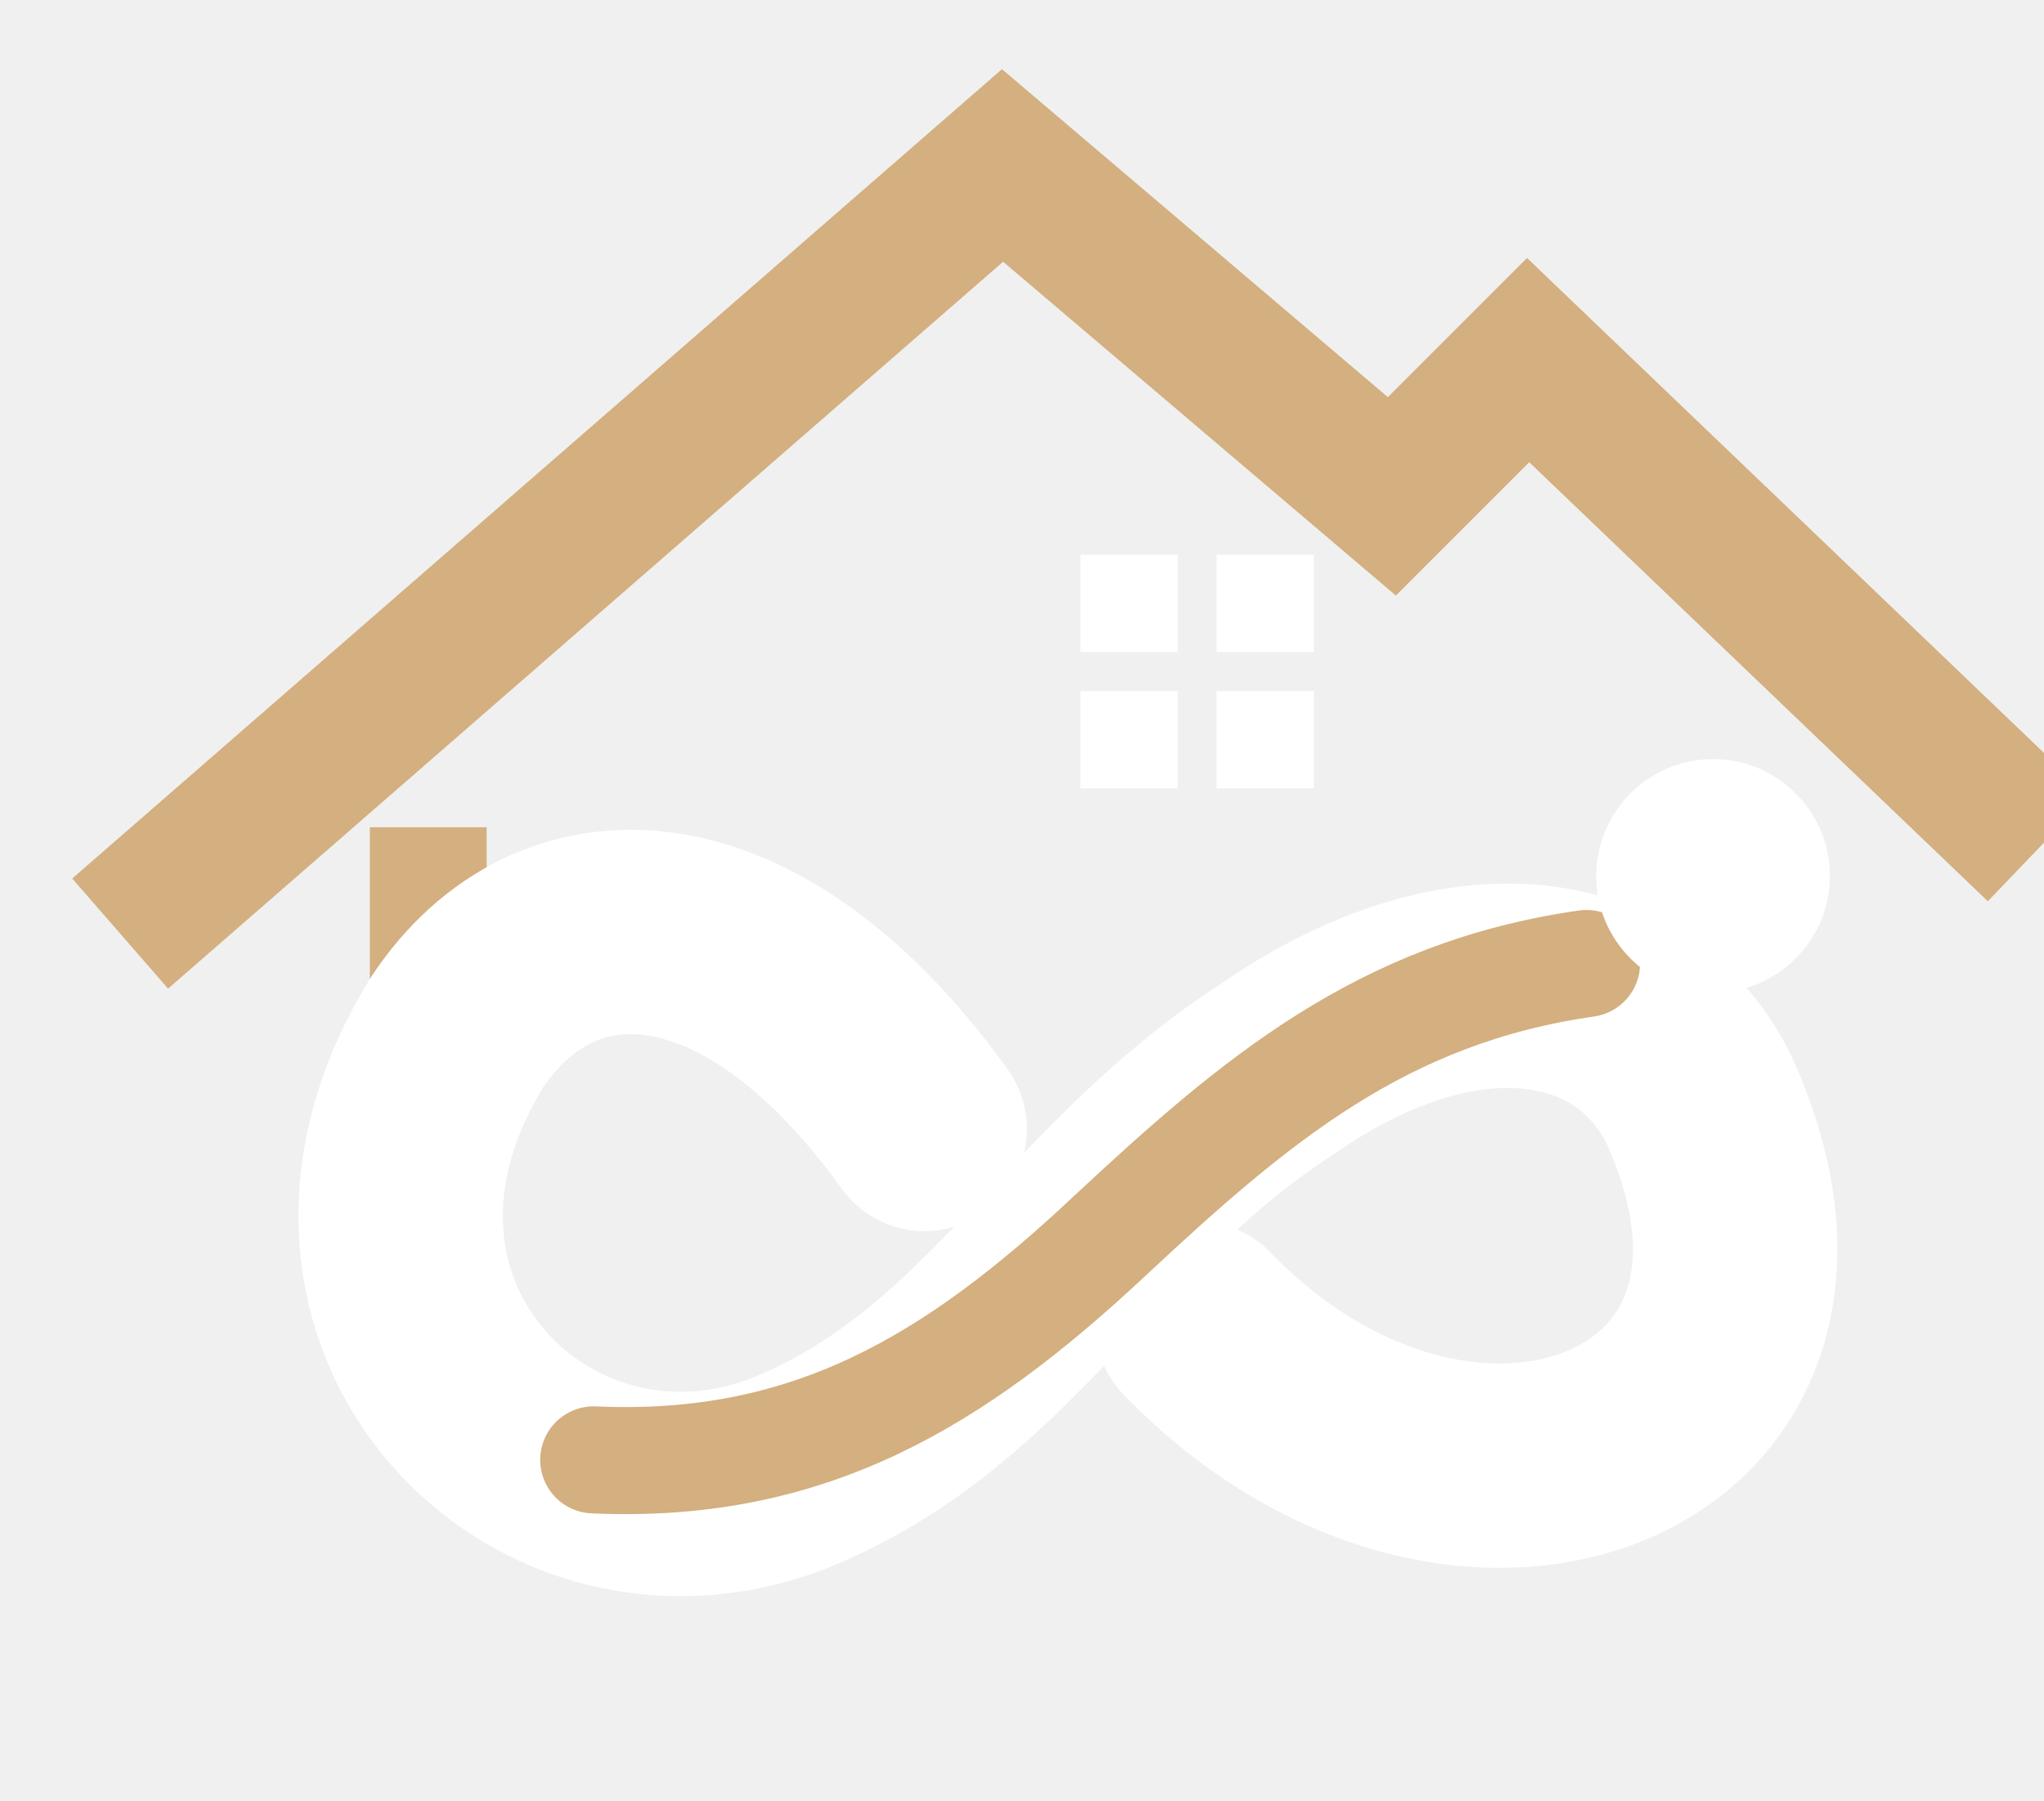
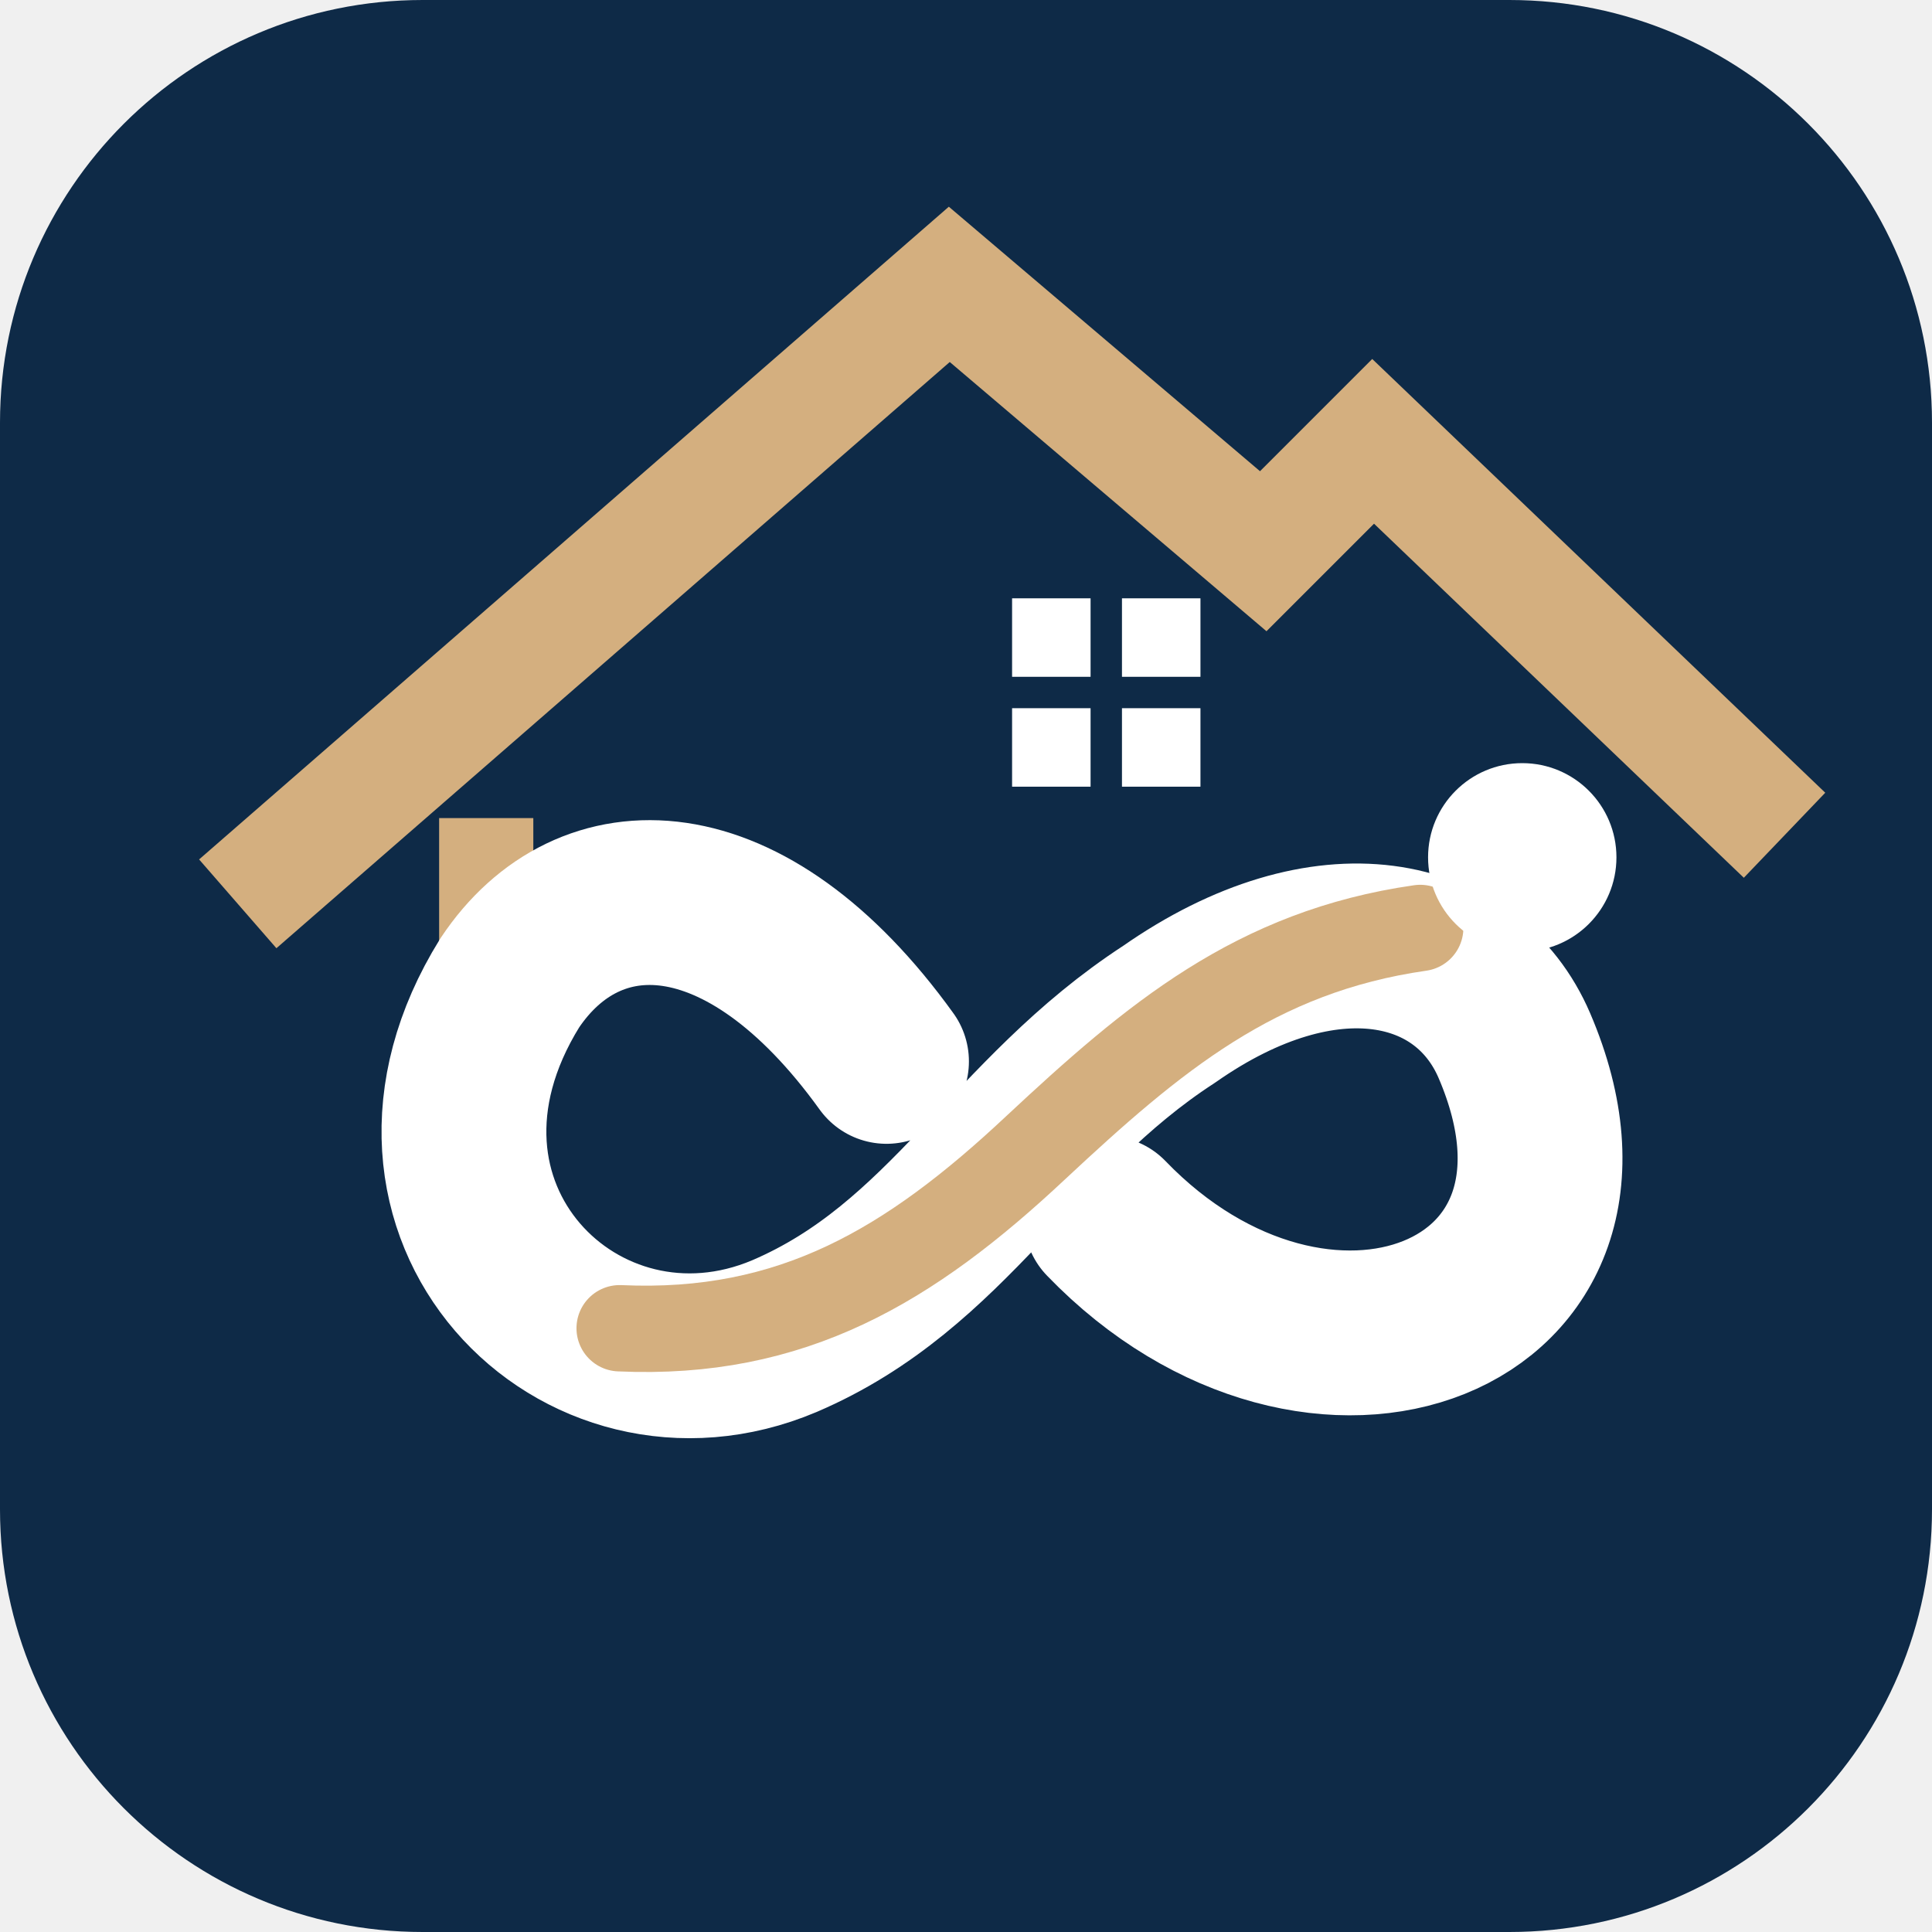
- <svg xmlns="http://www.w3.org/2000/svg" viewBox="0 0 210 185" role="img" aria-label="Casal Corretores — casa e parceria">
-   <path d="M18 91 103 17 143 51 157 37 204 82" fill="none" stroke="#D4AF7F" stroke-width="15" stroke-linejoin="miter" stroke-linecap="square" />
-   <path d="M44 85 V112" fill="none" stroke="#D4AF7F" stroke-width="12" />
-   <g fill="#FFFFFF">
-     <rect x="111" y="57" width="10" height="10" />
-     <rect x="125" y="57" width="10" height="10" />
-     <rect x="111" y="71" width="10" height="10" />
-     <rect x="125" y="71" width="10" height="10" />
+ <svg xmlns="http://www.w3.org/2000/svg" viewBox="0 0 192 192">
+   <rect width="192" height="192" rx="42" fill="#0E2A47" />
+   <g transform="translate(14 15) scale(.78)">
+     <path d="M18 91 103 17 143 51 157 37 204 82" fill="none" stroke="#D4AF7F" stroke-width="15" stroke-linejoin="miter" stroke-linecap="square" />
+     <path d="M44 85 V112" fill="none" stroke="#D4AF7F" stroke-width="12" />
+     <g fill="#FFFFFF">
+       <rect x="111" y="57" width="10" height="10" />
+       <rect x="125" y="57" width="10" height="10" />
+       <rect x="111" y="71" width="10" height="10" />
+       <rect x="125" y="71" width="10" height="10" />
+     </g>
+     <path d="M95 116 C77 91 57 91 47 106 C29 135 56 162 82 151 C103 142 111 123 131 110 C151 96 169 100 175 114 C190 149 150 164 123 136" fill="none" stroke="#FFFFFF" stroke-width="21" stroke-linecap="round" stroke-linejoin="round" />
+     <path d="M61 150 C83 151 98 142 114 127 C129 113 142 102 163 99" fill="none" stroke="#D4AF7F" stroke-width="11" stroke-linecap="round" />
+     <circle cx="176" cy="90" r="12" fill="#FFFFFF" />
  </g>
-   <path d="M95 116 C77 91 57 91 47 106 C29 135 56 162 82 151 C103 142 111 123 131 110 C151 96 169 100 175 114 C190 149 150 164 123 136" fill="none" stroke="#FFFFFF" stroke-width="21" stroke-linecap="round" stroke-linejoin="round" />
-   <path d="M61 150 C83 151 98 142 114 127 C129 113 142 102 163 99" fill="none" stroke="#D4AF7F" stroke-width="11" stroke-linecap="round" />
-   <circle cx="176" cy="90" r="12" fill="#FFFFFF" />
</svg>
